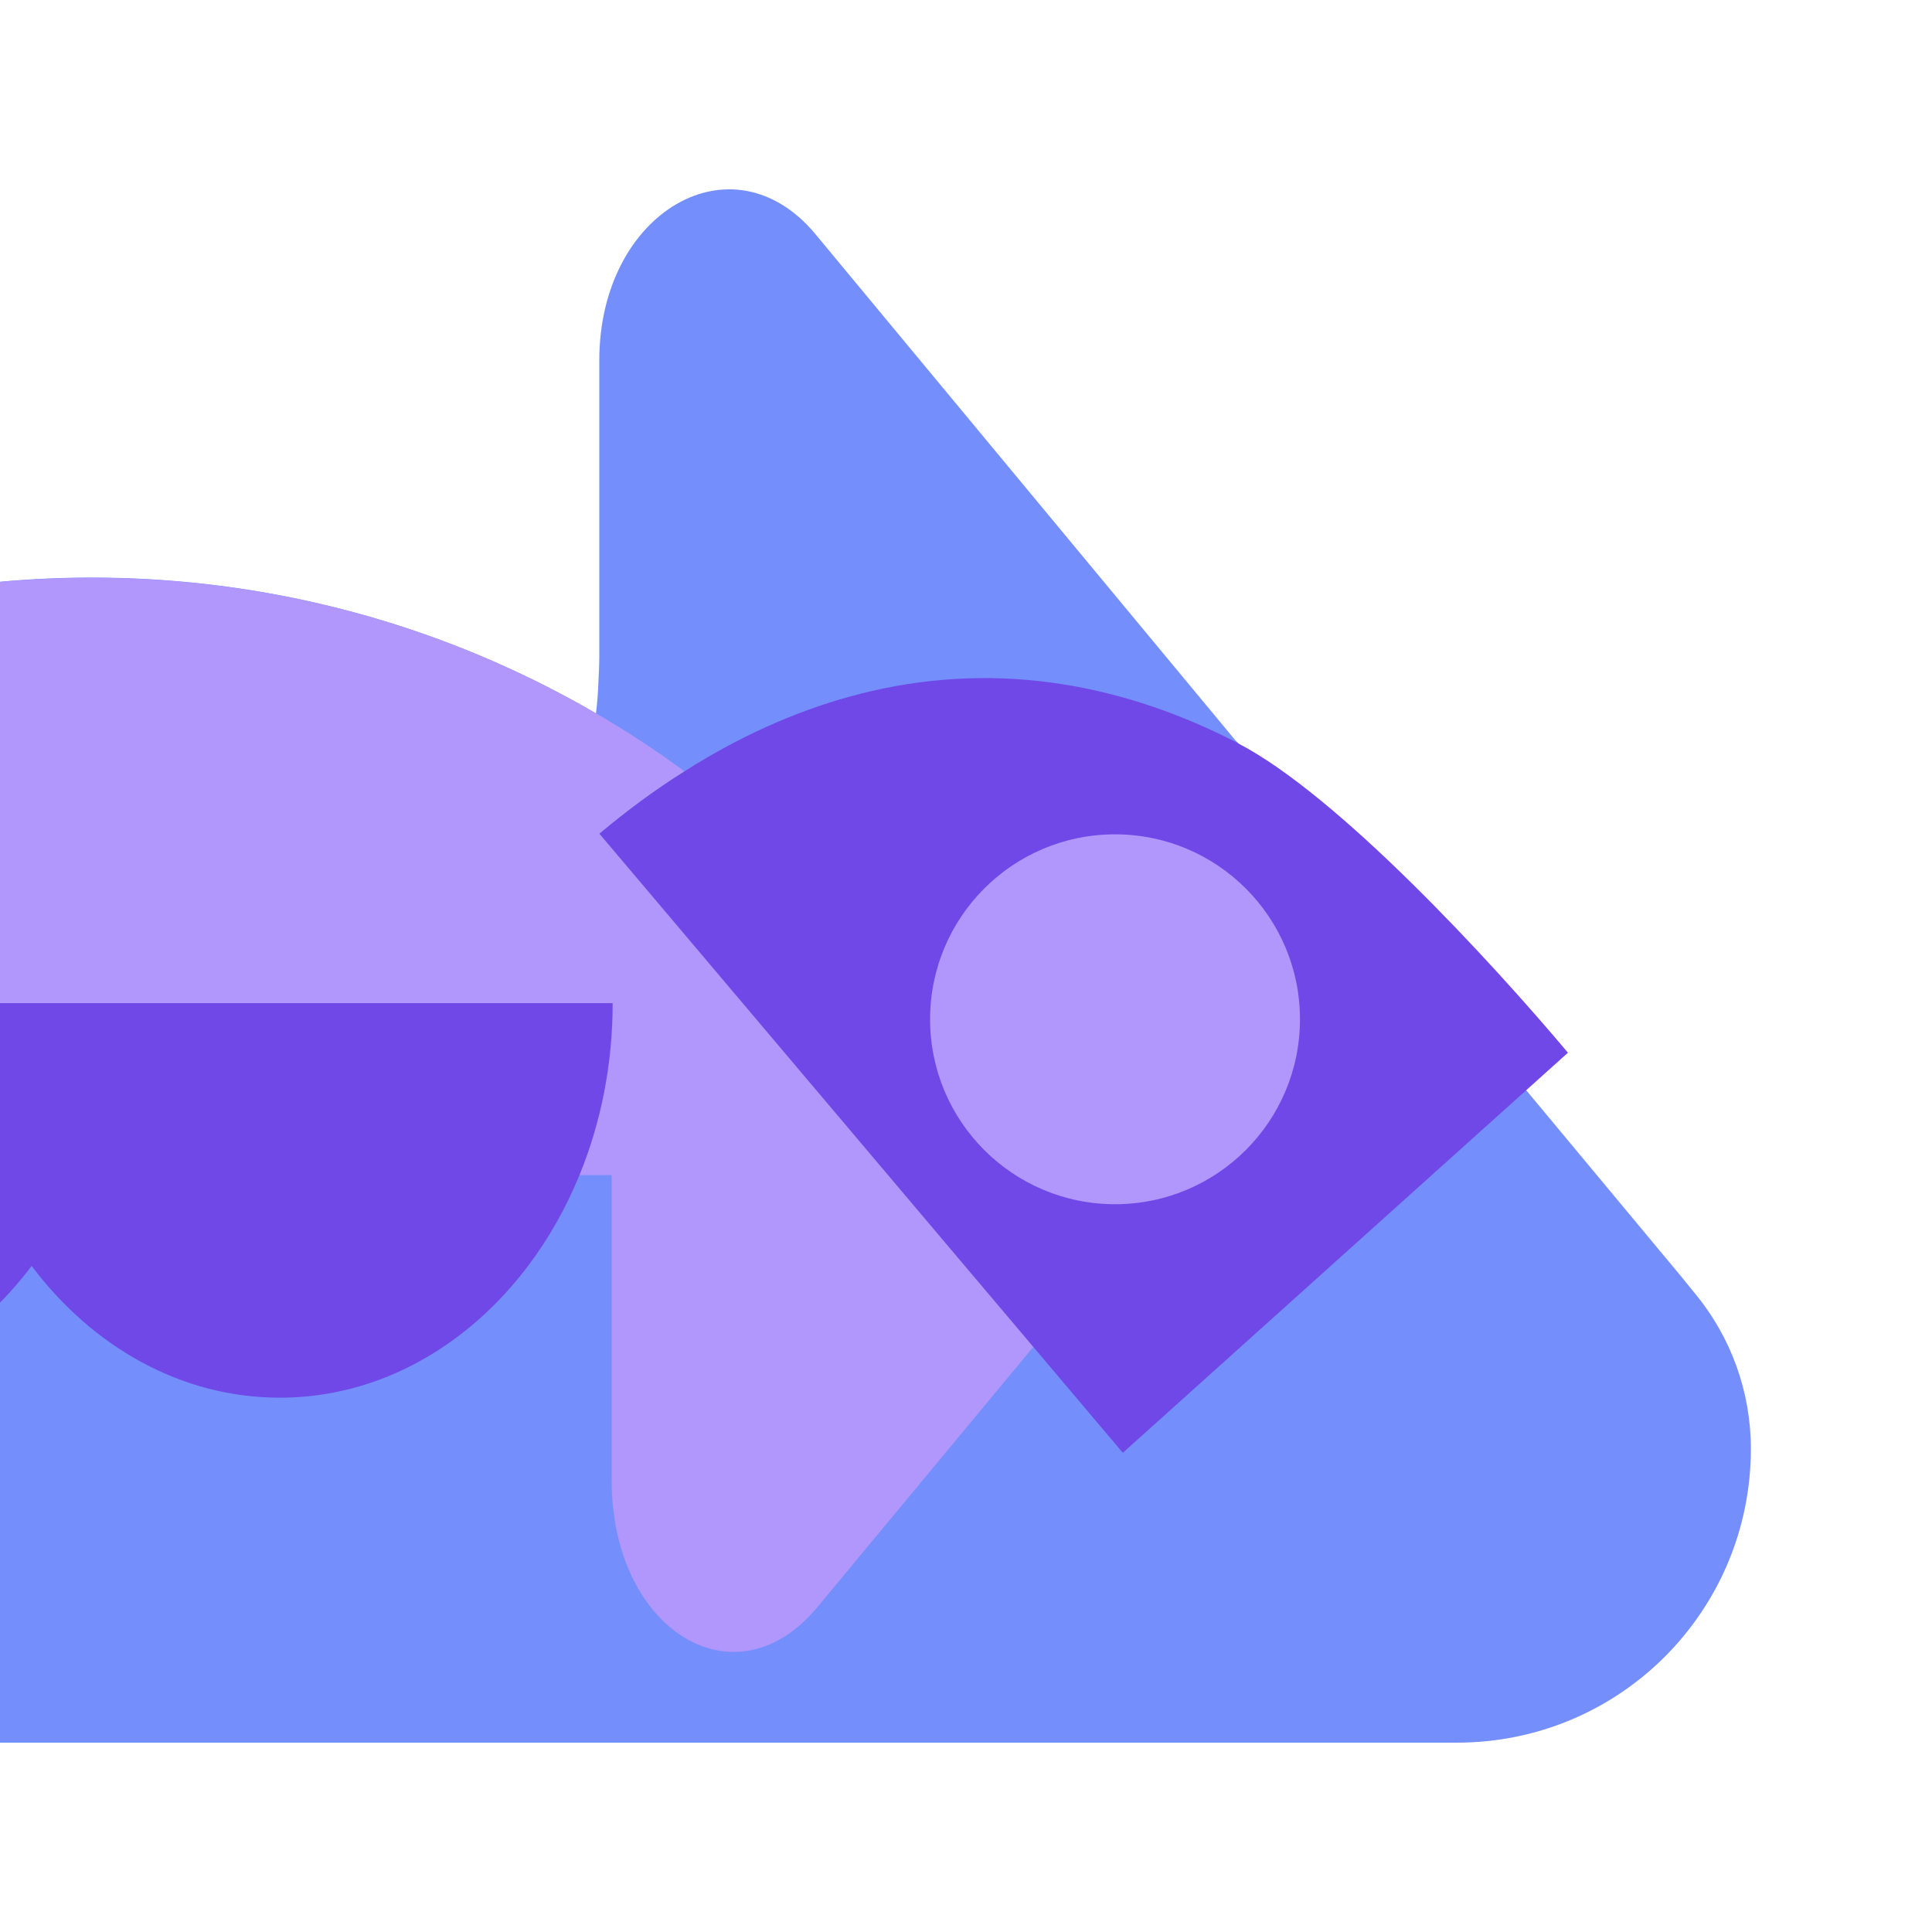
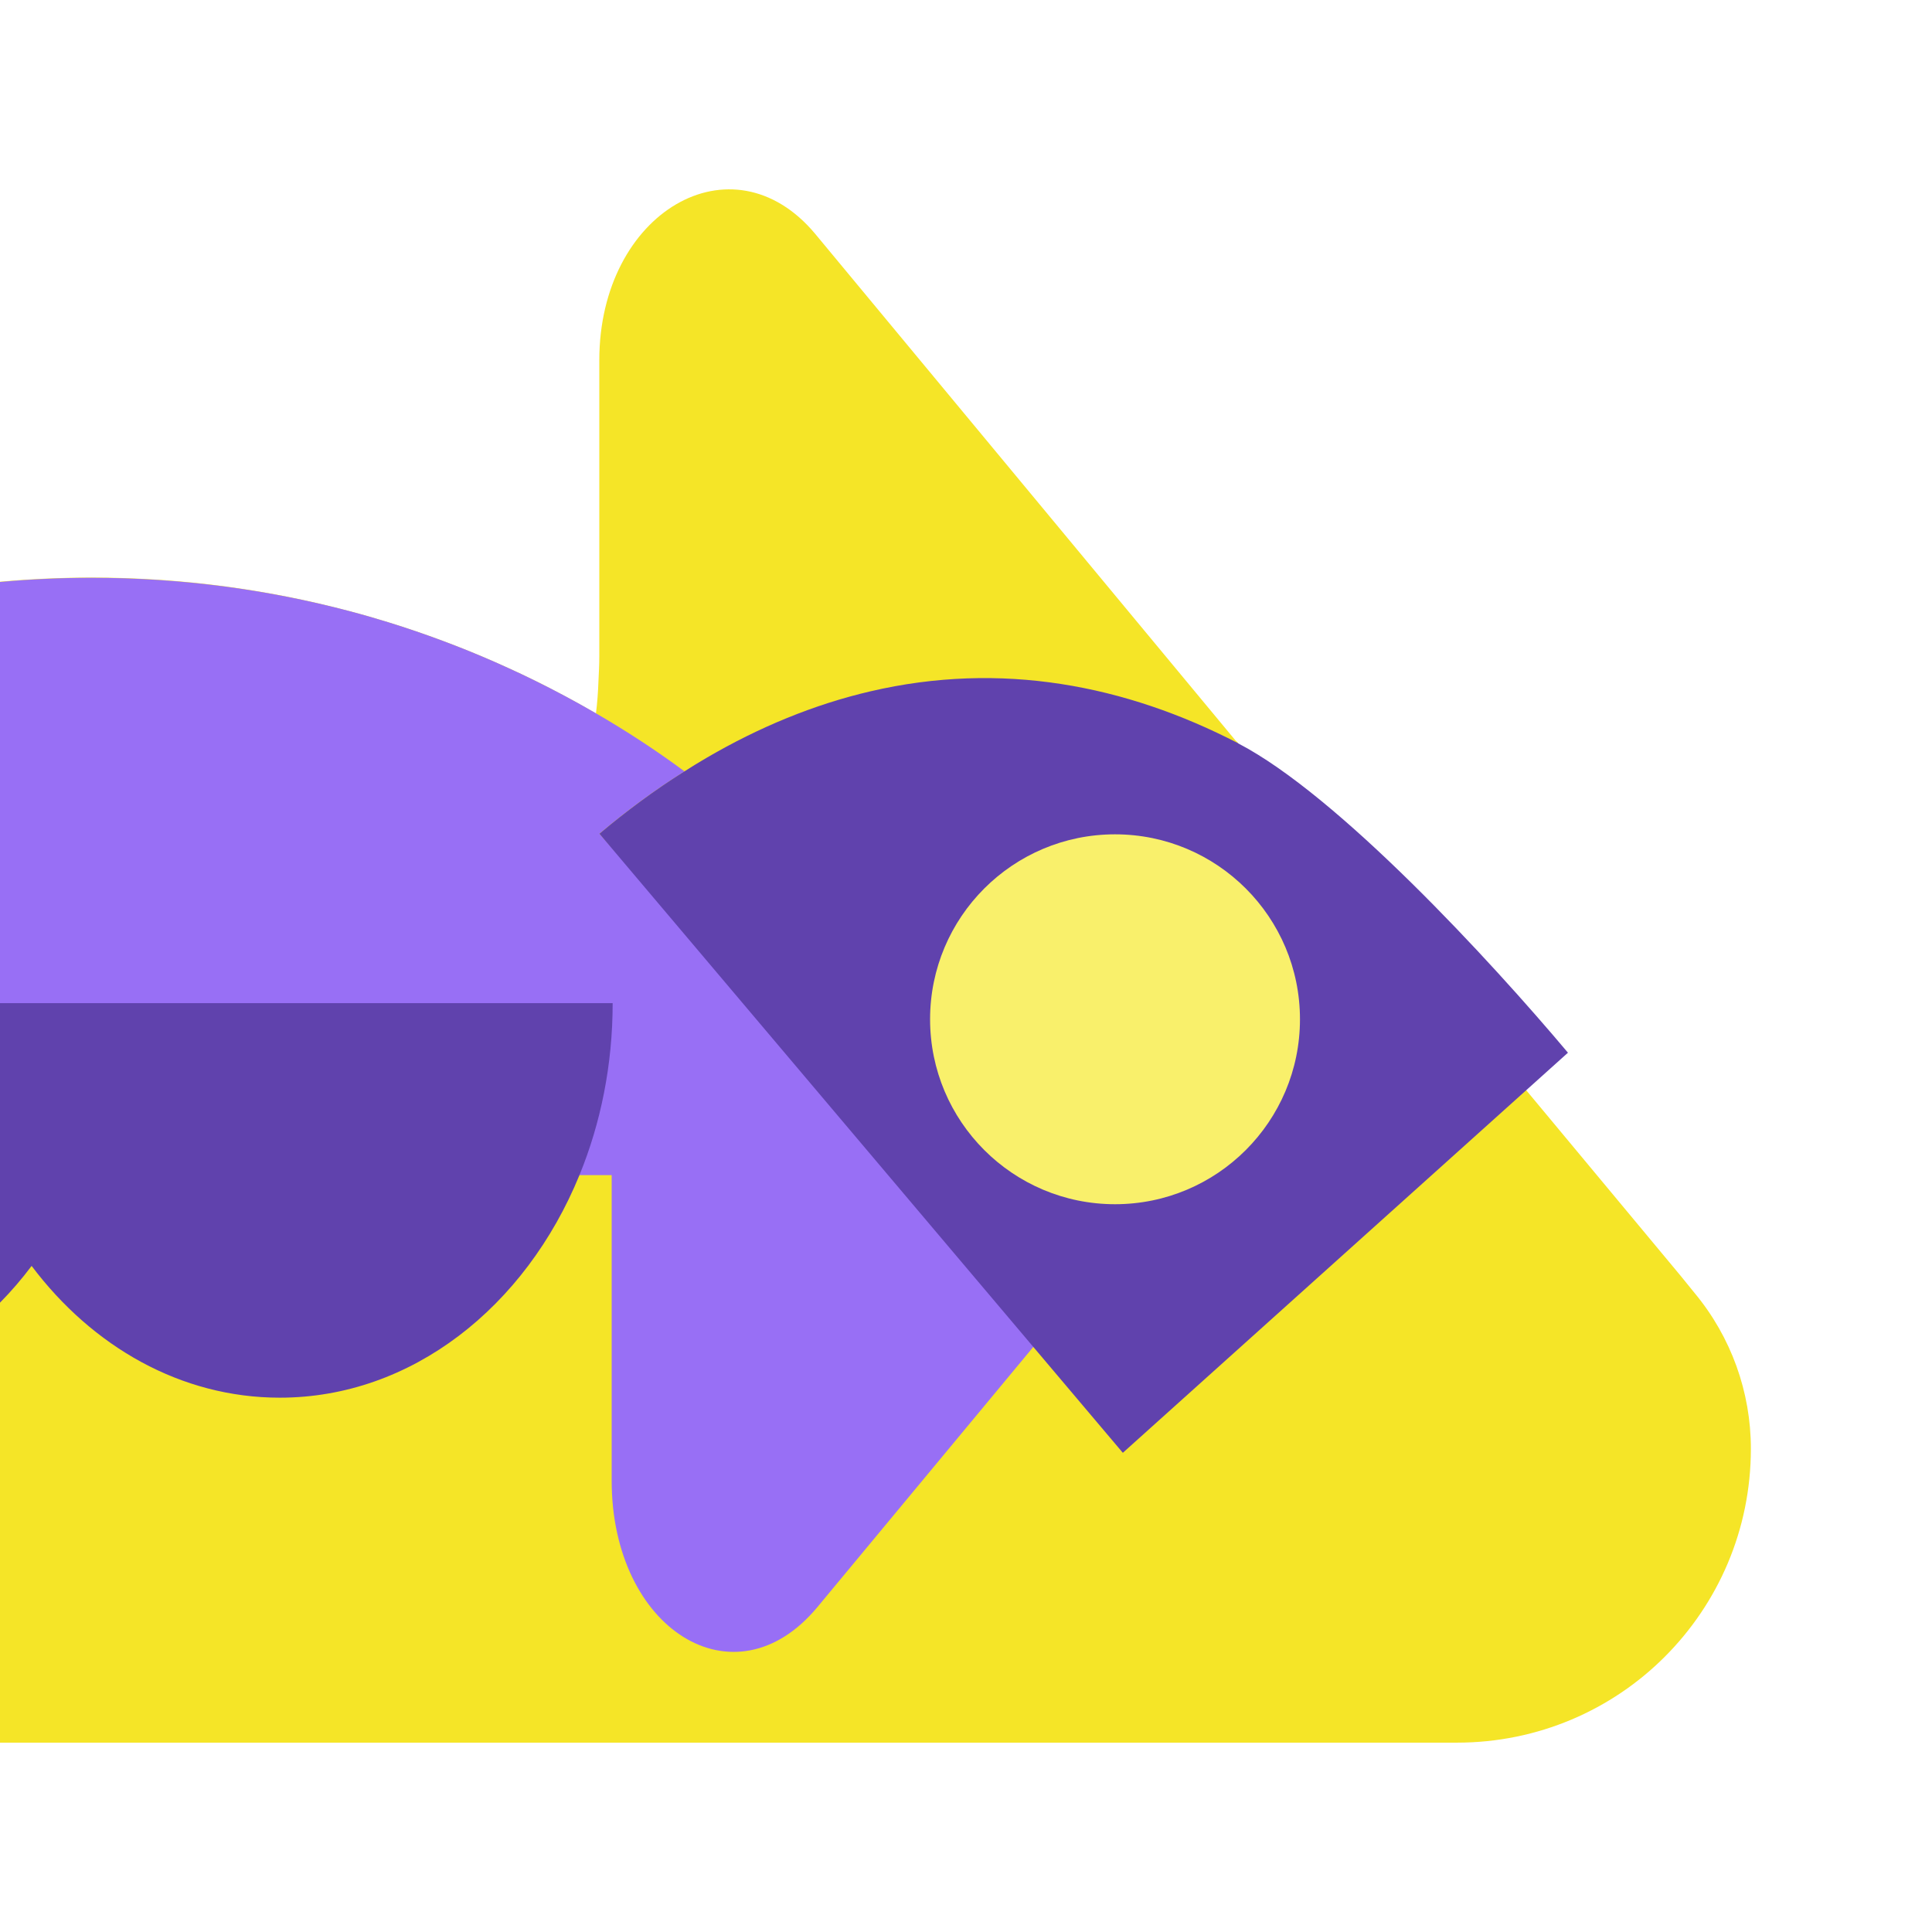
- <svg xmlns="http://www.w3.org/2000/svg" id="uuid-bb631f91-f3ab-4d7f-b31b-ae6c19d7f680" data-name="Layer 1" viewBox="0 0 256 256">
+ <svg xmlns="http://www.w3.org/2000/svg" id="uuid-6609f34a-7c8e-4a0a-b5ed-c240f96661b8" data-name="Layer 1" viewBox="0 0 256 256">
  <defs>
    <style>
-       .uuid-db673977-16a6-41ff-8807-fad26f541f61 {
-         fill: #748ffc;
+       .uuid-a1ea30b2-833a-442c-ab50-97b437be8787 {
+         fill: #6042ad;
      }

-       .uuid-6189ab7a-72fd-42c6-b80e-8d8b79723ffa {
-         fill: #7048e8;
+       .uuid-9736b2f1-8b75-456d-b782-441cce8ec6cf {
+         fill: #986ff5;
      }

-       .uuid-40f1ca43-aaef-49f4-8e31-ba3727c808c4 {
-         fill: #b197fc;
+       .uuid-8ccc4036-5440-44e1-8541-d539935341f4 {
+         fill: #f5e527;
+       }
+ 
+       .uuid-11a52ad4-a646-4005-b58d-149fc02c8be4 {
+         fill: #f9f06b;
      }
    </style>
  </defs>
-   <path class="uuid-db673977-16a6-41ff-8807-fad26f541f61" d="M0,77.08c4.01-.36,8.07-.55,12.17-.55,10.19,0,20.12,1.16,29.66,3.34,1.51,.35,3,.72,4.49,1.11,1.75,.46,3.47,.96,5.19,1.49,4.83,1.5,9.55,3.26,14.14,5.28,.57,.25,1.14,.51,1.71,.77,1.14,.52,2.27,1.05,3.39,1.6,.7,.34,1.39,.69,2.08,1.05,.99,.51,1.97,1.03,2.94,1.56,.1,.04,.2,.1,.3,.16,.49,.27,.97,.54,1.45,.81,.49,.28,.97,.55,1.45,.83v-.01c.17-1.36,.28-2.82,.33-4.29,.05-1.03,.11-2.12,.11-3.26V47.75c0-19.64,17.62-29.92,28.61-16.76l55.65,67.08,.38,.38v.05l26.71,32.15,3.32,4.03,.28,.33,7.83,9.41,.04,.04,20.47,24.6,1.85,2.28c4.84,5.83,7.45,13.11,7.45,20.62,0,10.77-4.35,20.51-11.42,27.58-7.02,7.02-16.76,11.37-27.53,11.37H0V77.11" />
-   <path class="uuid-40f1ca43-aaef-49f4-8e31-ba3727c808c4" d="M138.08,177.08l-1.16,1.39-28.62,34.49c-10.98,13.2-27.25,2.91-27.25-16.76v-40.49h-4.95l-76.1,.03V77.11c4-.36,8.05-.55,12.15-.55,11.81,0,23.27,1.54,34.17,4.42,1.75,.46,3.47,.96,5.19,1.49,4.83,1.5,9.55,3.26,14.14,5.28,.57,.25,1.14,.51,1.71,.77,1.14,.51,2.27,1.05,3.39,1.6,2.79,1.37,5.54,2.84,8.22,4.4,.01,0,.01,.01,.02,.01,4.05,2.35,7.95,4.9,11.71,7.68-3.9,2.45-7.66,5.22-11.27,8.26l.11,.13c2.35,2.63,39.71,45.07,58.54,66.48Z" />
-   <path class="uuid-6189ab7a-72fd-42c6-b80e-8d8b79723ffa" d="M148.782,192.504l58.979-53.015c-10.26-12.204-30.453-34.113-43.703-40.991v-.016c-14.932-7.728-31.417-10.913-48.719-6.878-7.515,1.748-14.785,4.771-21.647,8.773-1.013,.588-2.009,1.193-2.99,1.83-3.905,2.451-7.662,5.228-11.273,8.267l69.353,82.031Z" />
-   <path class="uuid-6189ab7a-72fd-42c6-b80e-8d8b79723ffa" d="M81.18,132.92c0,8.17-1.58,15.91-4.4,22.79-7.15,17.46-22.24,29.49-39.71,29.49-13.07,0-24.82-6.74-32.88-17.46-1.3,1.73-2.7,3.36-4.19,4.87v-39.69H81.18Z" />
-   <circle class="uuid-40f1ca43-aaef-49f4-8e31-ba3727c808c4" cx="147.747" cy="135.059" r="24.506" />
+   <path class="uuid-8ccc4036-5440-44e1-8541-d539935341f4" d="M0,77.08c4.01-.36,8.07-.55,12.17-.55,10.19,0,20.12,1.16,29.66,3.34,1.51,.35,3,.72,4.49,1.11,1.75,.46,3.47,.96,5.19,1.49,4.83,1.5,9.55,3.26,14.14,5.28,.57,.25,1.14,.51,1.71,.77,1.14,.52,2.27,1.05,3.39,1.6,.7,.34,1.39,.69,2.08,1.05,.99,.51,1.97,1.03,2.94,1.56,.1,.04,.2,.1,.3,.16,.49,.27,.97,.54,1.45,.81,.49,.28,.97,.55,1.45,.83v-.01c.17-1.36,.28-2.82,.33-4.29,.05-1.03,.11-2.12,.11-3.26V47.75c0-19.64,17.62-29.92,28.61-16.76l55.65,67.08,.38,.38v.05l26.71,32.15,3.32,4.03,.28,.33,7.83,9.41,.04,.04,20.47,24.6,1.85,2.28c4.84,5.83,7.45,13.11,7.45,20.62,0,10.77-4.35,20.51-11.42,27.58-7.02,7.02-16.76,11.37-27.53,11.37H0V77.11" />
+   <path class="uuid-9736b2f1-8b75-456d-b782-441cce8ec6cf" d="M138.08,177.08l-1.16,1.39-28.62,34.49c-10.98,13.2-27.25,2.91-27.25-16.76v-40.49h-4.95l-76.1,.03V77.11c4-.36,8.05-.55,12.15-.55,11.81,0,23.27,1.54,34.17,4.42,1.75,.46,3.47,.96,5.19,1.49,4.83,1.5,9.55,3.26,14.14,5.28,.57,.25,1.14,.51,1.71,.77,1.14,.51,2.27,1.05,3.39,1.6,2.79,1.37,5.54,2.84,8.22,4.4,.01,0,.01,.01,.02,.01,4.05,2.35,7.95,4.9,11.71,7.68-3.9,2.45-7.66,5.22-11.27,8.26l.11,.13c2.35,2.63,39.71,45.07,58.54,66.48Z" />
+   <path class="uuid-a1ea30b2-833a-442c-ab50-97b437be8787" d="M148.782,192.504l58.979-53.015c-10.26-12.204-30.453-34.113-43.703-40.991v-.016c-14.932-7.728-31.417-10.913-48.719-6.878-7.515,1.748-14.785,4.771-21.647,8.773-1.013,.588-2.009,1.193-2.99,1.83-3.905,2.451-7.662,5.228-11.273,8.267l69.353,82.031Z" />
+   <path class="uuid-a1ea30b2-833a-442c-ab50-97b437be8787" d="M81.18,132.92c0,8.17-1.58,15.91-4.4,22.79-7.15,17.46-22.24,29.49-39.71,29.49-13.07,0-24.82-6.74-32.88-17.46-1.3,1.73-2.7,3.36-4.19,4.87v-39.69H81.18Z" />
+   <circle class="uuid-11a52ad4-a646-4005-b58d-149fc02c8be4" cx="147.747" cy="135.059" r="24.506" />
</svg>
